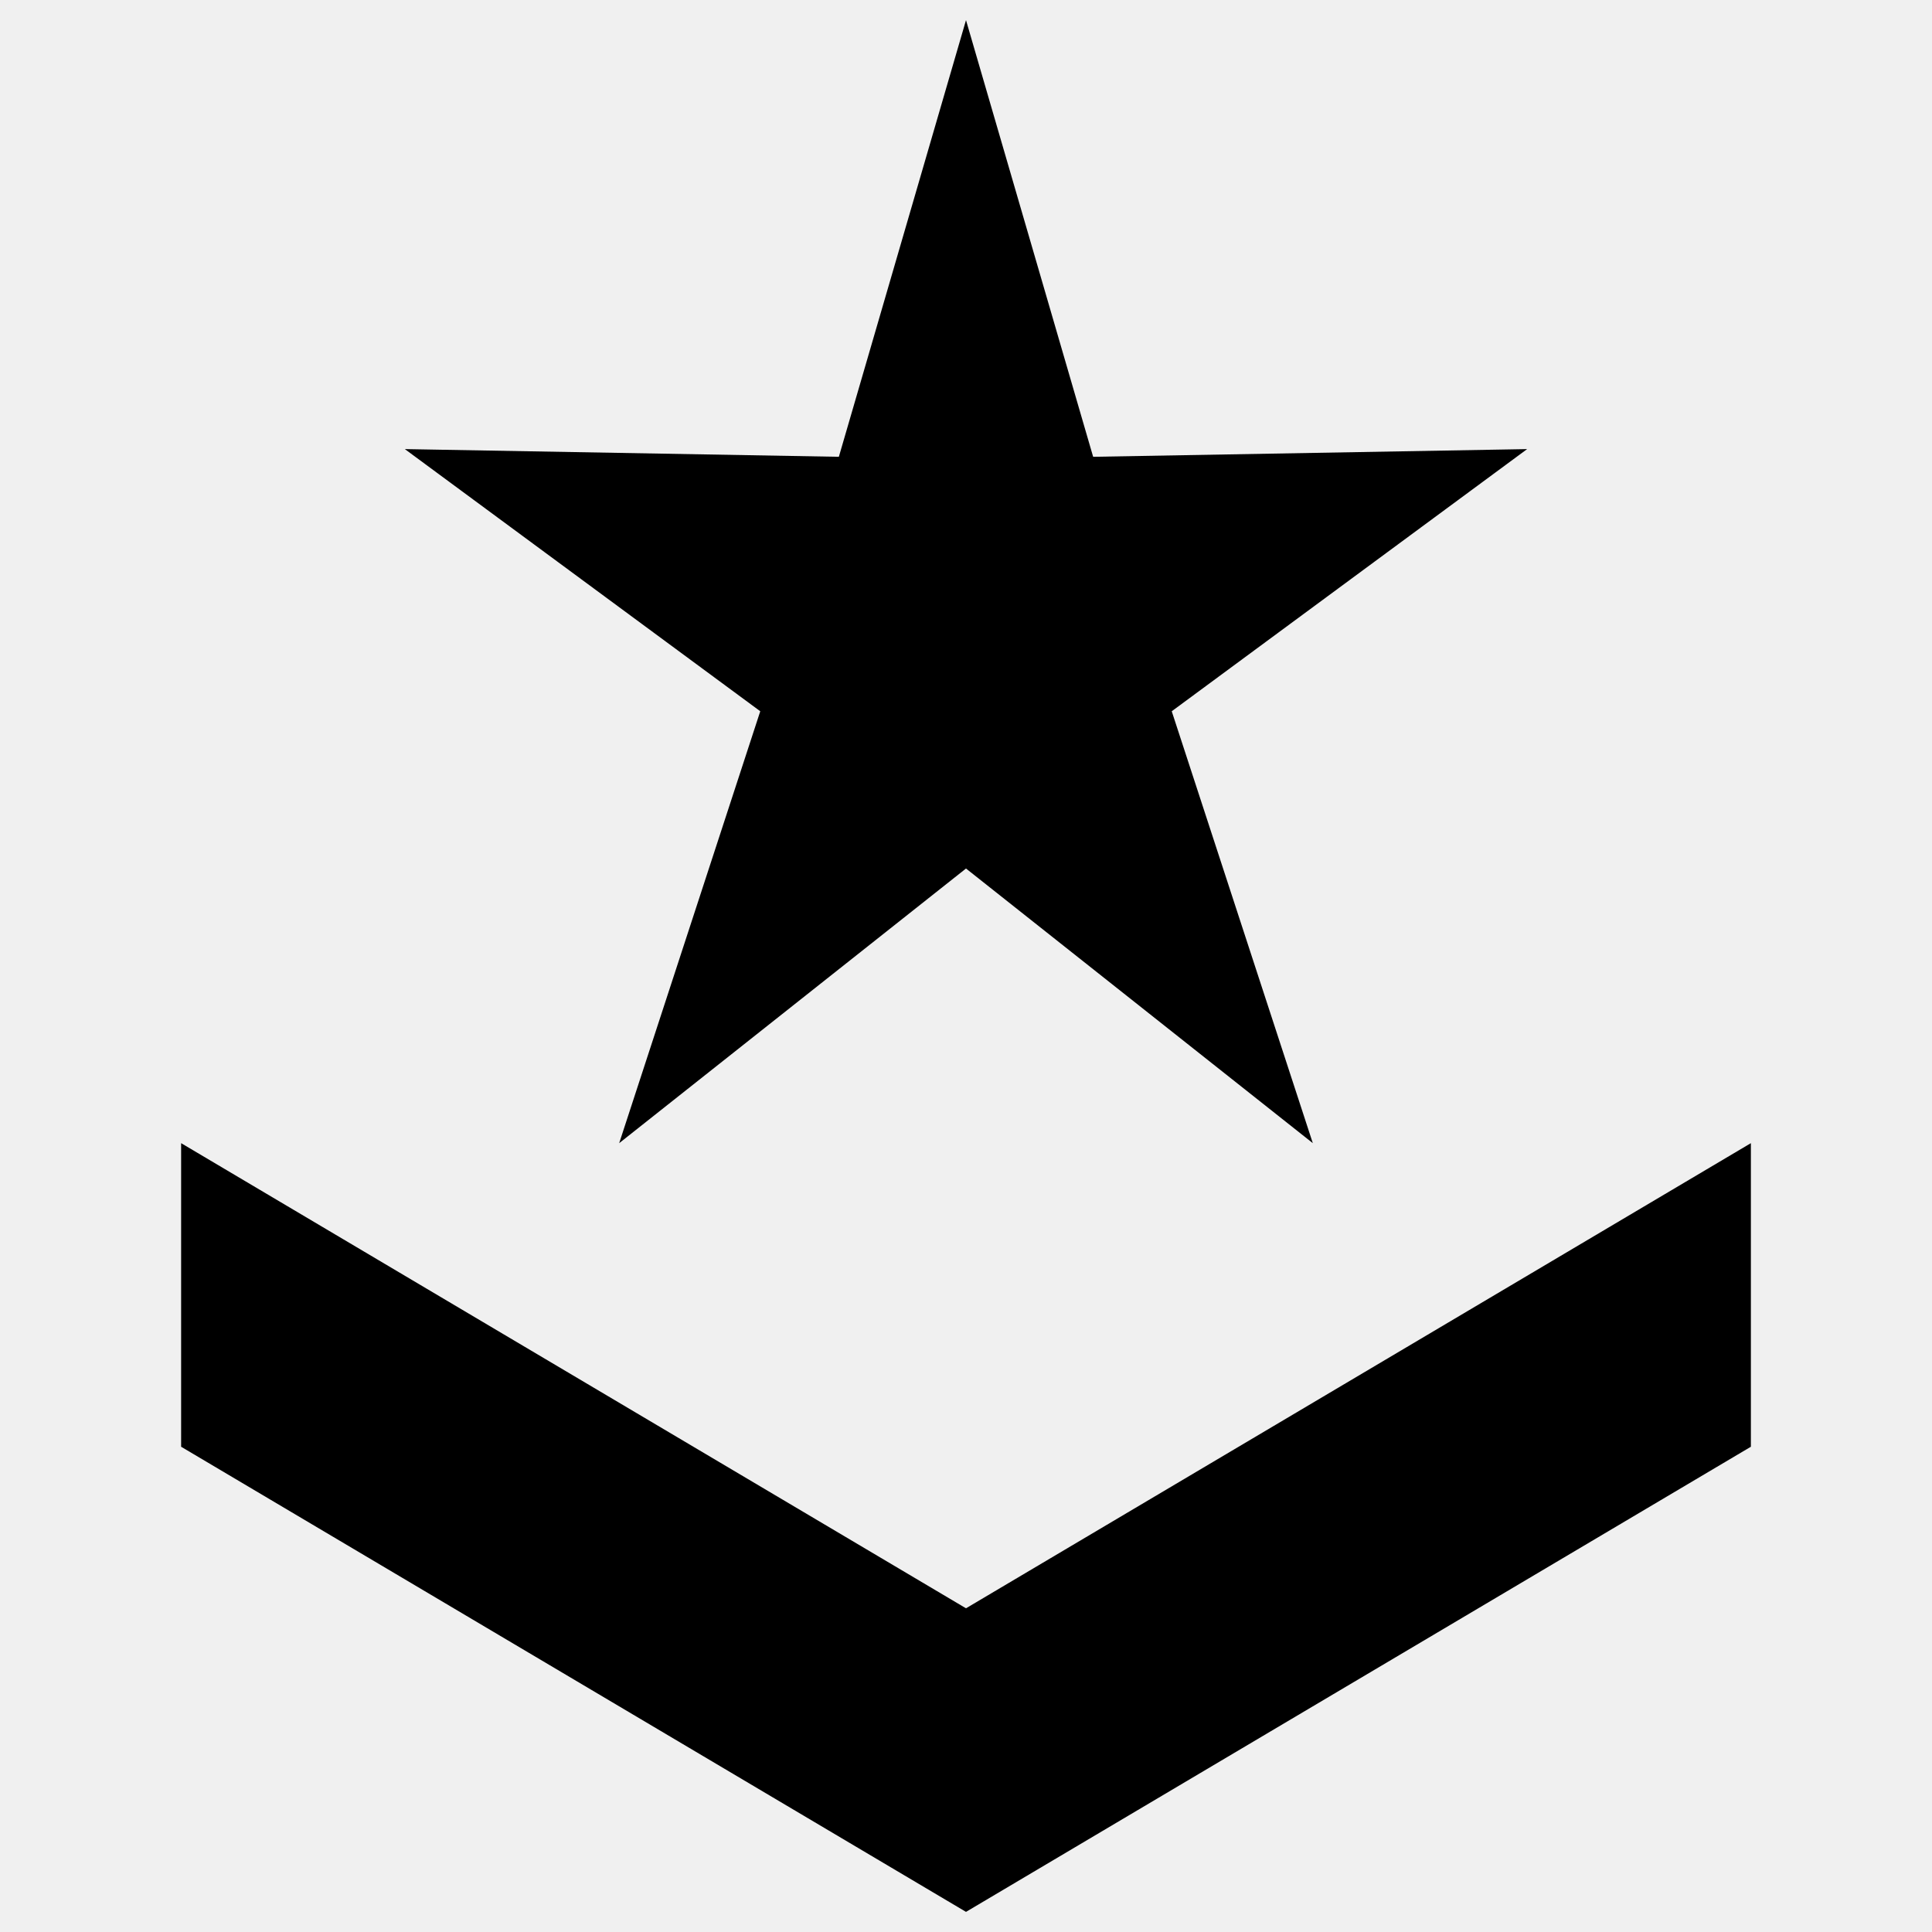
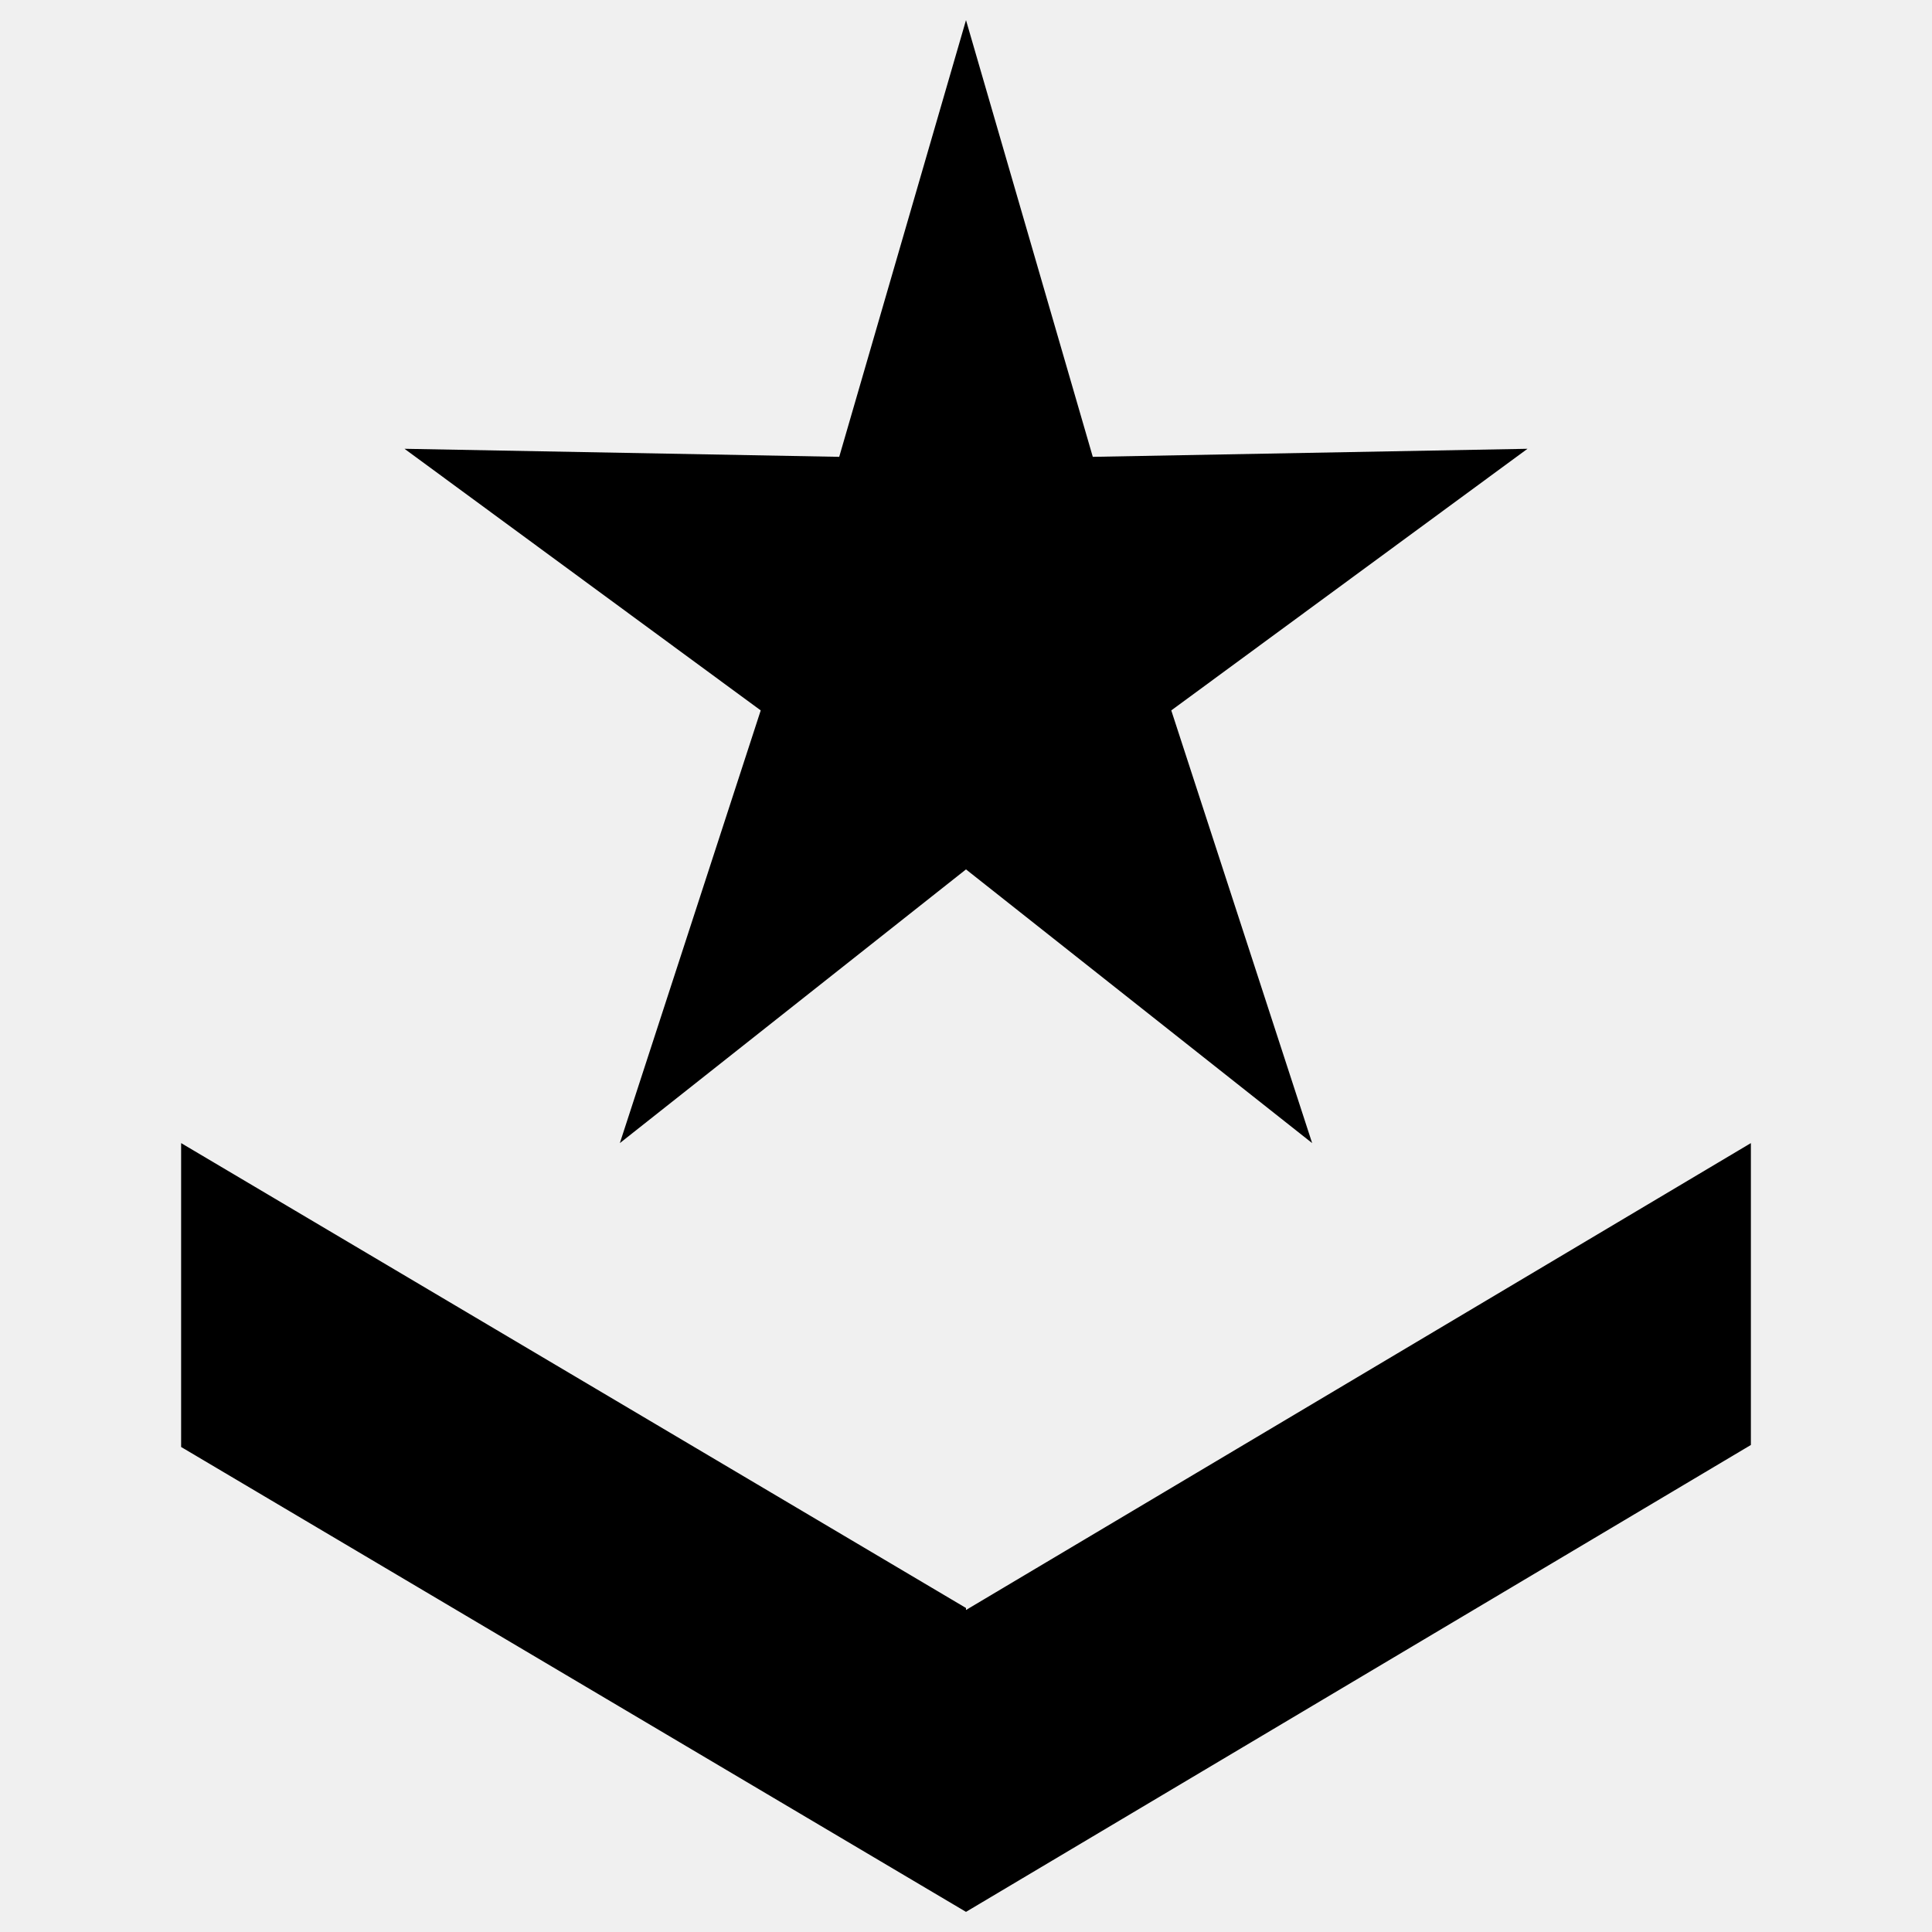
<svg xmlns="http://www.w3.org/2000/svg" width="96" height="96">
-   <path d="M87 56.803 87 71.888 48 95 48 79.915ZM9 56.803 48 79.915 48 95 9 71.888ZM48 1 54.318 22.698 75.883 22.315 58.223 35.342 65.233 56.803 48 43.156 30.767 56.803 37.777 35.342 20.116 22.315 41.682 22.698Z" />
+   <path d="M87 56.8v15L48 95V80Zm-78 0 39 23.1V95L9 71.9ZM48 1l6.3 21.7 21.6-.4-17.7 13 7 21.5L48 43.2 30.8 56.8l7-21.5-17.7-13 21.6.4Z" />
  <style>
        path {
            fill: black;
        }
        @media (prefers-color-scheme: dark) {
            path {
                fill: white;
            }
        }
    </style>
</svg>
